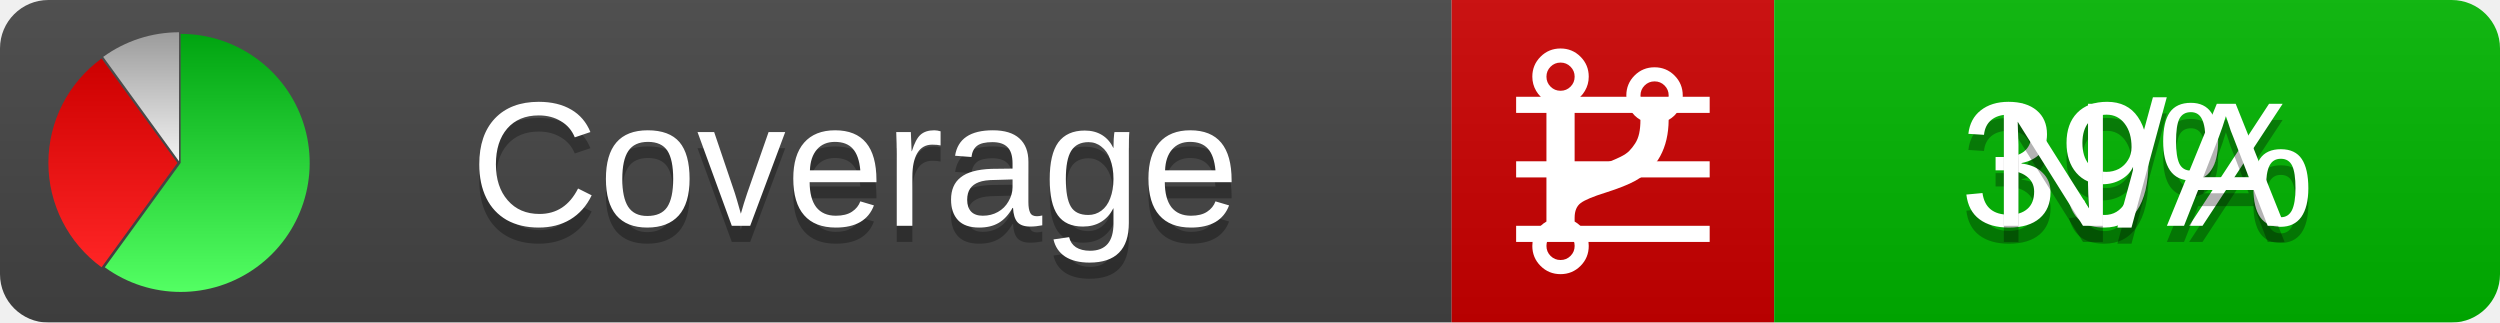
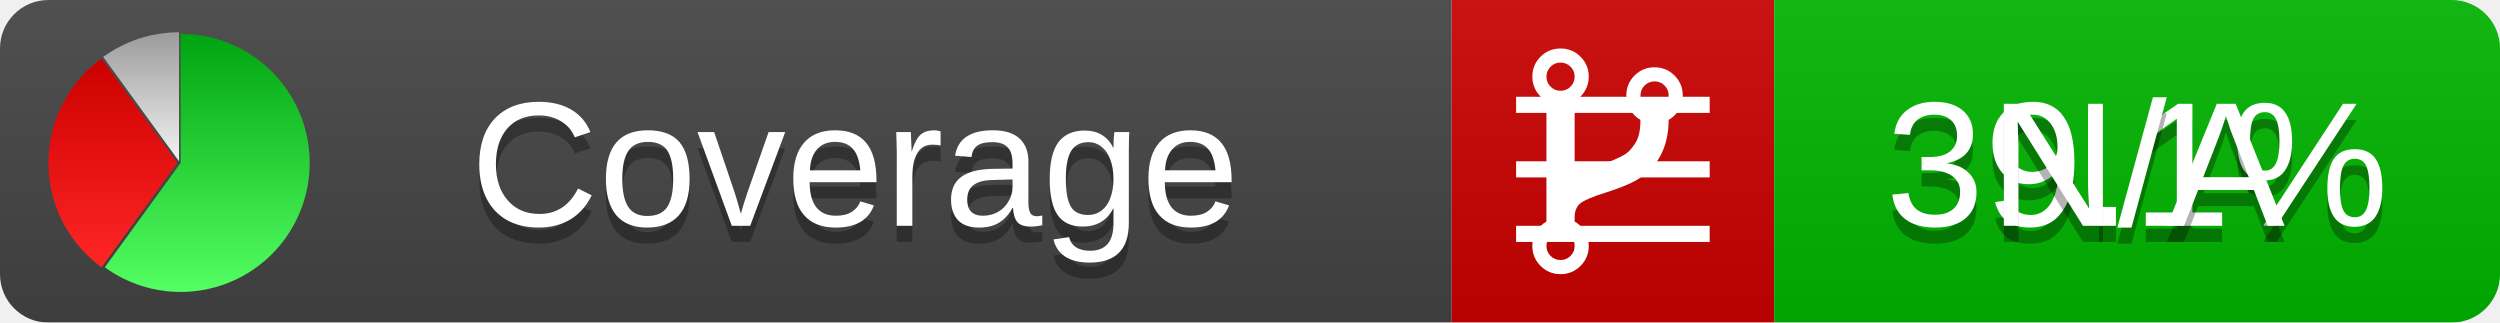
<svg xmlns="http://www.w3.org/2000/svg" xmlns:xlink="http://www.w3.org/1999/xlink" width="155" height="20">
  <style type="text/css">
          
            @keyframes fadeout {
              0 % { visibility: visible; opacity: 1; }
              40% { visibility: visible; opacity: 1; }
              50% { visibility: hidden; opacity: 0; }
              90% { visibility: hidden; opacity: 0; }
              100% { visibility: visible; opacity: 1; }
            }
            @keyframes fadein {
              0% { visibility: hidden; opacity: 0; }
              40% { visibility: hidden; opacity: 0; }
              50% { visibility: visible; opacity: 1; }
              90% { visibility: visible; opacity: 1; }
              100% { visibility: hidden; opacity: 0; }
            }
            .linecoverage {
                animation-duration: 10s;
                animation-name: fadeout;
                animation-iteration-count: infinite;
            }
            .branchcoverage {
                animation-duration: 10s;
                animation-name: fadein;
                animation-iteration-count: infinite;
            }
          
    </style>
  <defs>
    <linearGradient id="gradient" x2="0" y2="100%">
      <stop offset="0" stop-color="#bbb" stop-opacity=".1" />
      <stop offset="1" stop-opacity=".1" />
    </linearGradient>
    <linearGradient id="green" x2="0" y2="100%">
      <stop offset="0" stop-color="#00A410" />
      <stop offset="1" stop-color="#53FF63" />
    </linearGradient>
    <linearGradient id="red" x2="0" y2="100%">
      <stop offset="0" stop-color="#C00" />
      <stop offset="1" stop-color="#FF2525" />
    </linearGradient>
    <linearGradient id="gray" x2="0" y2="100%">
      <stop offset="0" stop-color="#9B9B9B" />
      <stop offset="1" stop-color="#F3F3F3" />
    </linearGradient>
    <mask id="mask">
      <rect width="155" height="20" rx="3" fill="#fff" />
    </mask>
    <g id="icon">
      <path style="fill:url(#green);" d="M205,202.5 l0,-200 a200,200 0 1,1 -117.558,361.803 z" />
      <path style="fill:url(#red);" d="M200,202.5 l-117.558,161.803 a200,200 0 0,1 0,-323.607 z" />
      <path style="fill:url(#gray);" d="M202.5,200 l-117.558,-161.803 a200,200 0 0,1 117.558,-38.196 z" />
    </g>
  </defs>
  <g mask="url(#mask)">
    <rect x="0" y="0" width="90" height="20" fill="#444" />
    <rect x="90" y="0" width="20" height="20" fill="#c00" />
    <rect x="110" y="0" width="45" height="20" fill="#00B600" />
    <rect x="0" y="0" width="155" height="20" fill="url(#gradient)" />
  </g>
  <g>
    <path class="linecoverage" stroke="#fff" d="M94 6.5 h12 M94 10.5 h12 M94 14.5 h12" />
    <path class="branchcoverage" fill="#fff" d="m 97.628,15.247 q 0,-0.364 -0.255,-0.619 -0.255,-0.255 -0.619,-0.255 -0.364,0 -0.619,0.255 -0.255,0.255 -0.255,0.619 0,0.364 0.255,0.619 0.255,0.255 0.619,0.255 0.364,0 0.619,-0.255 0.255,-0.255 0.255,-0.619 z m 0,-10.493 q 0,-0.364 -0.255,-0.619 -0.255,-0.255 -0.619,-0.255 -0.364,0 -0.619,0.255 -0.255,0.255 -0.255,0.619 0,0.364 0.255,0.619 0.255,0.255 0.619,0.255 0.364,0 0.619,-0.255 0.255,-0.255 0.255,-0.619 z m 5.83,1.166 q 0,-0.364 -0.255,-0.619 -0.255,-0.255 -0.619,-0.255 -0.364,0 -0.619,0.255 -0.255,0.255 -0.255,0.619 0,0.364 0.255,0.619 0.255,0.255 0.619,0.255 0.364,0 0.619,-0.255 0.255,-0.255 0.255,-0.619 z m 0.874,0 q 0,0.474 -0.237,0.879 -0.237,0.405 -0.638,0.633 -0.018,2.614 -2.059,3.771 -0.619,0.346 -1.849,0.738 -1.166,0.364 -1.544,0.647 -0.378,0.282 -0.378,0.911 l 0,0.237 q 0.401,0.228 0.638,0.633 0.237,0.405 0.237,0.879 0,0.729 -0.51,1.239 -0.51,0.51 -1.239,0.51 -0.729,0 -1.239,-0.51 -0.51,-0.51 -0.51,-1.239 0,-0.474 0.237,-0.879 0.237,-0.405 0.638,-0.633 l 0,-7.469 q -0.401,-0.228 -0.638,-0.633 -0.237,-0.405 -0.237,-0.879 0,-0.729 0.51,-1.239 0.51,-0.51 1.239,-0.51 0.729,0 1.239,0.51 0.51,0.51 0.51,1.239 0,0.474 -0.237,0.879 -0.237,0.405 -0.638,0.633 l 0,4.527 q 0.492,-0.237 1.403,-0.519 0.501,-0.155 0.797,-0.269 0.296,-0.114 0.642,-0.282 0.346,-0.169 0.537,-0.36 0.191,-0.191 0.369,-0.465 0.178,-0.273 0.255,-0.633 0.077,-0.36 0.077,-0.833 -0.401,-0.228 -0.638,-0.633 -0.237,-0.405 -0.237,-0.879 0,-0.729 0.51,-1.239 0.51,-0.51 1.239,-0.51 0.729,0 1.239,0.51 0.51,0.51 0.51,1.239 z" />
  </g>
  <g fill="#fff" text-anchor="middle" font-family="Verdana,Arial,Geneva,sans-serif" font-size="11">
    <a xlink:href="https://github.com/danielpalme/ReportGenerator" target="_top">
      <use xlink:href="#icon" transform="translate(3,2) scale(.04)" />
    </a>
    <text x="53" y="15" fill="#010101" fill-opacity=".3">Coverage</text>
    <text x="53" y="14" fill="#fff">Coverage</text>
-     <text class="linecoverage" x="132.5" y="15" fill="#010101" fill-opacity=".3">39%</text>
-     <text class="linecoverage" x="132.5" y="14">39%</text>
+     <text class="linecoverage" x="132.5" y="15" fill="#010101" fill-opacity=".3">39.1%</text>
+     <text class="linecoverage" x="132.5" y="14">39.1%</text>
    <text class="branchcoverage" x="132.5" y="15" fill="#010101" fill-opacity=".3">N/A</text>
    <text class="branchcoverage" x="132.5" y="14">N/A</text>
  </g>
  <g>
    <rect class="linecoverage" x="90" y="0" width="65" height="20" fill-opacity="0" />
    <rect class="branchcoverage" x="90" y="0" width="65" height="20" fill-opacity="0" />
  </g>
</svg>
